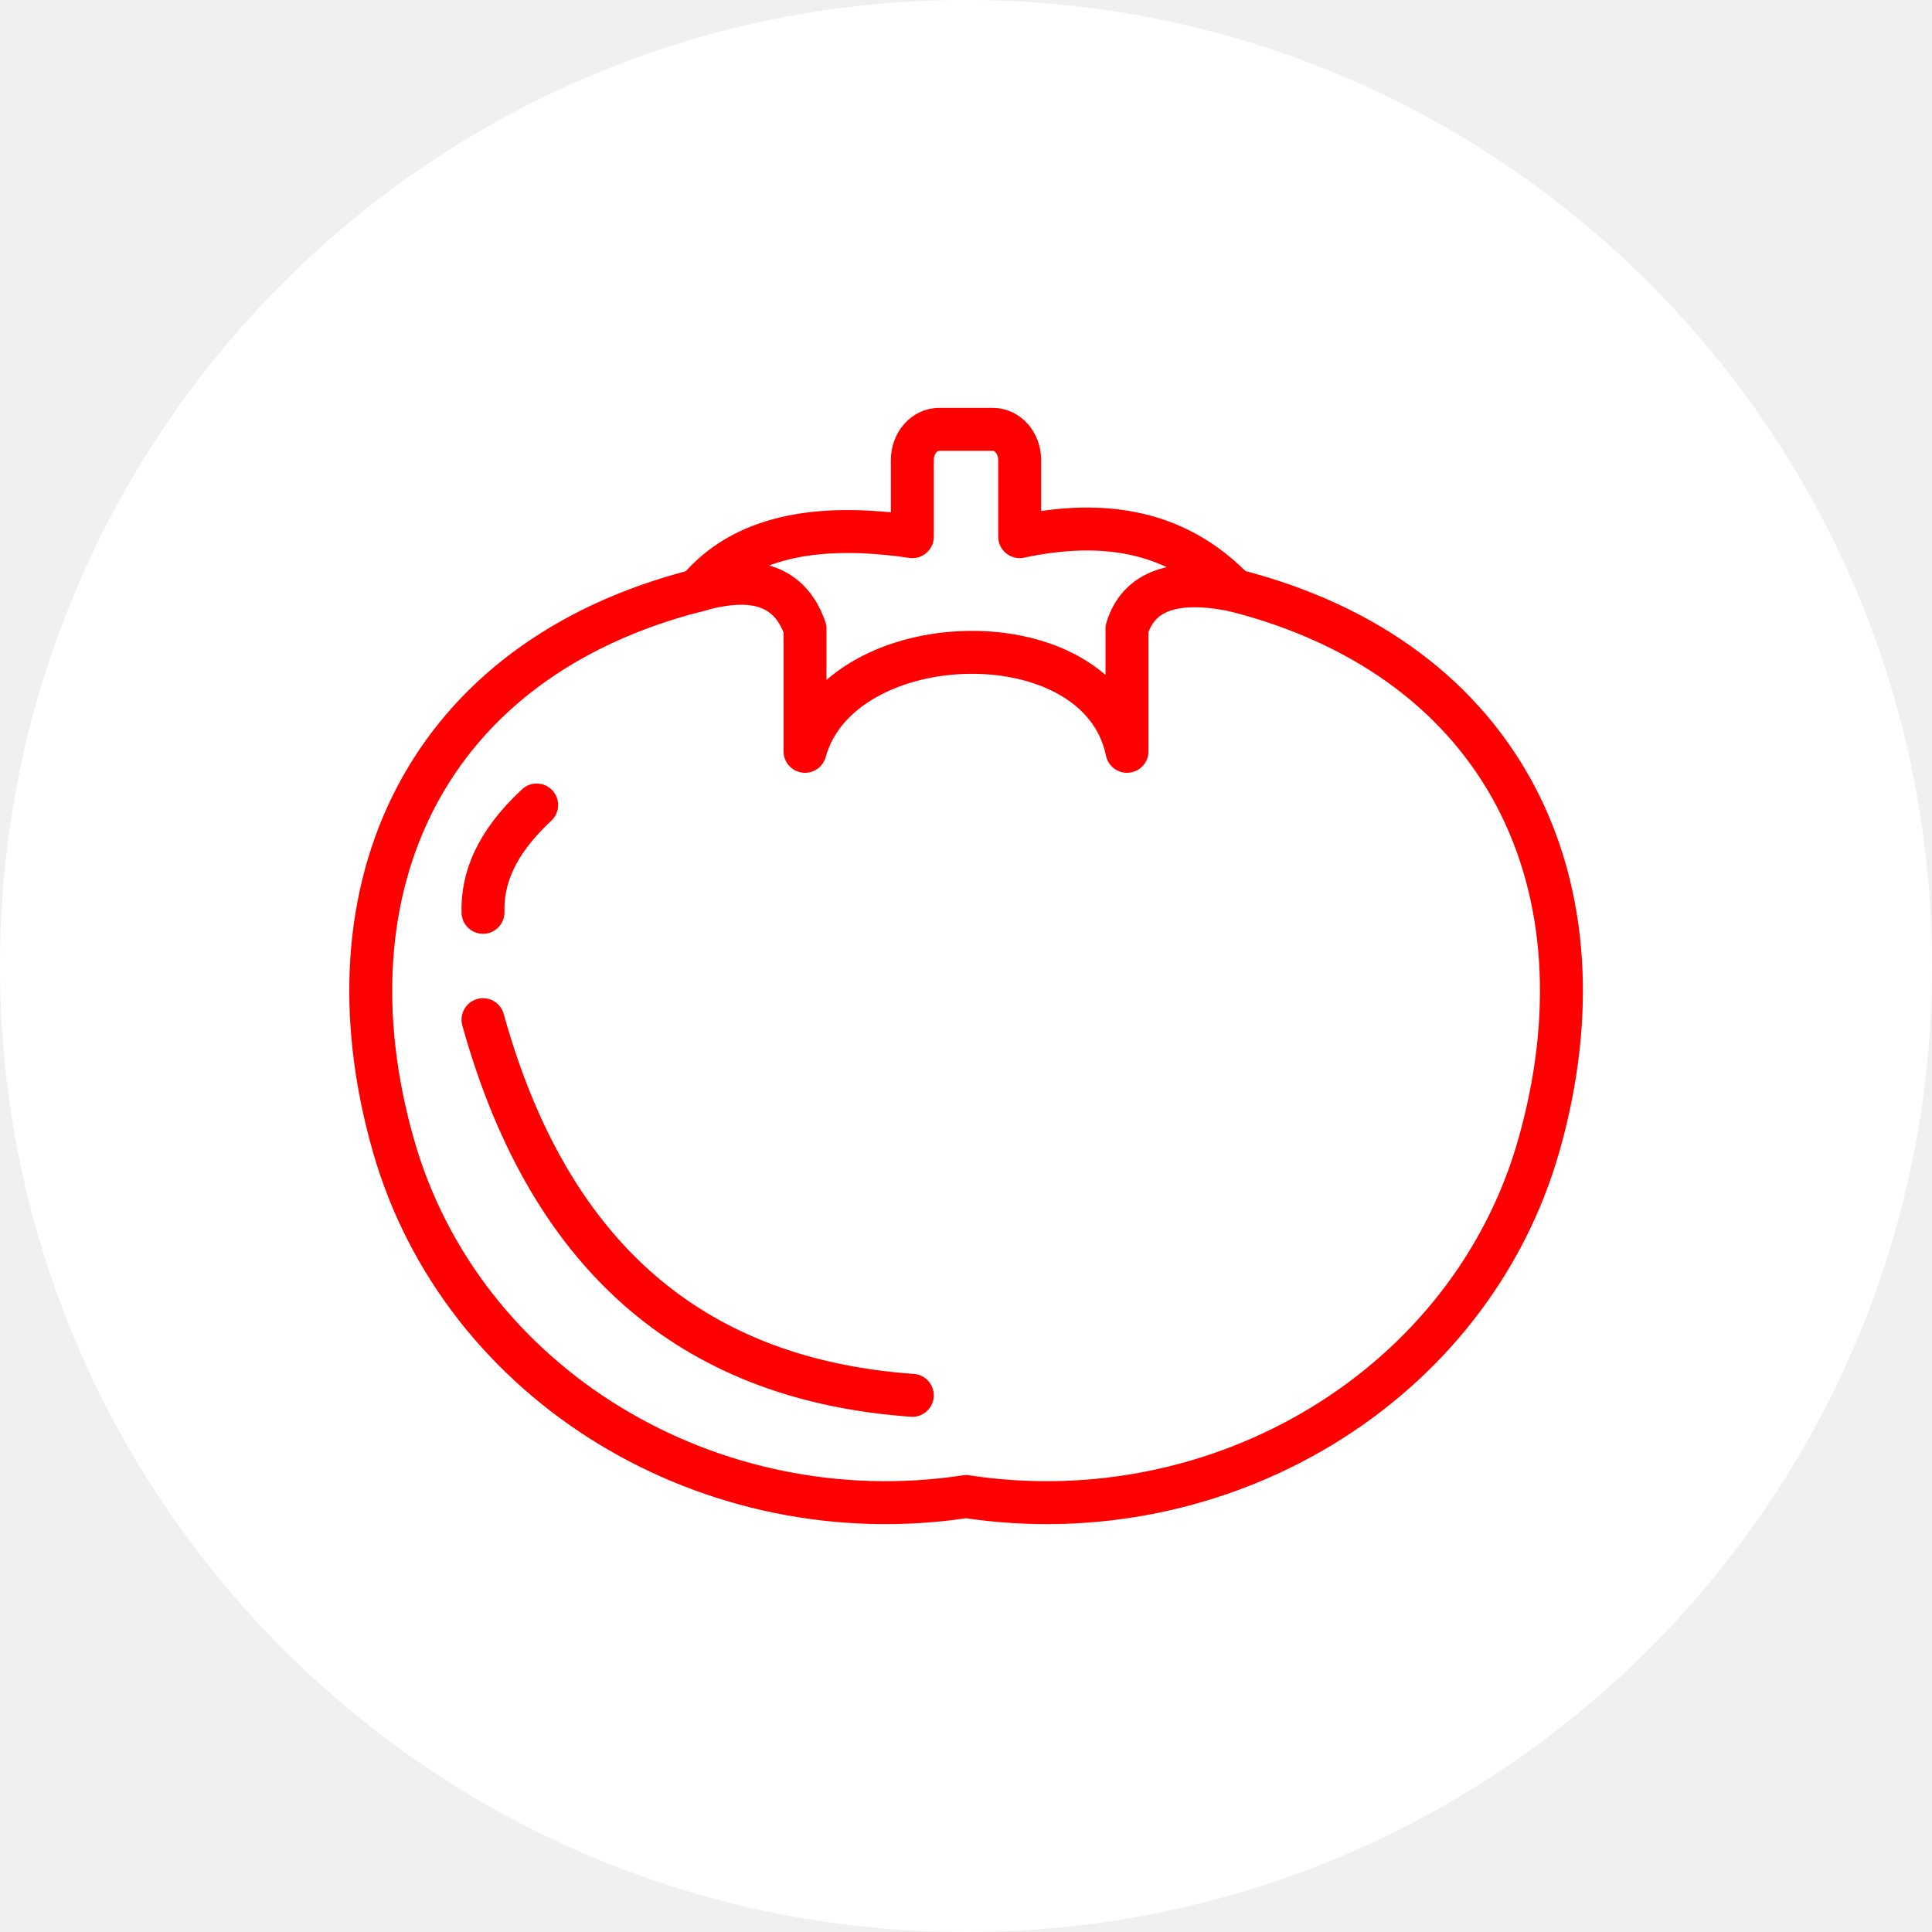
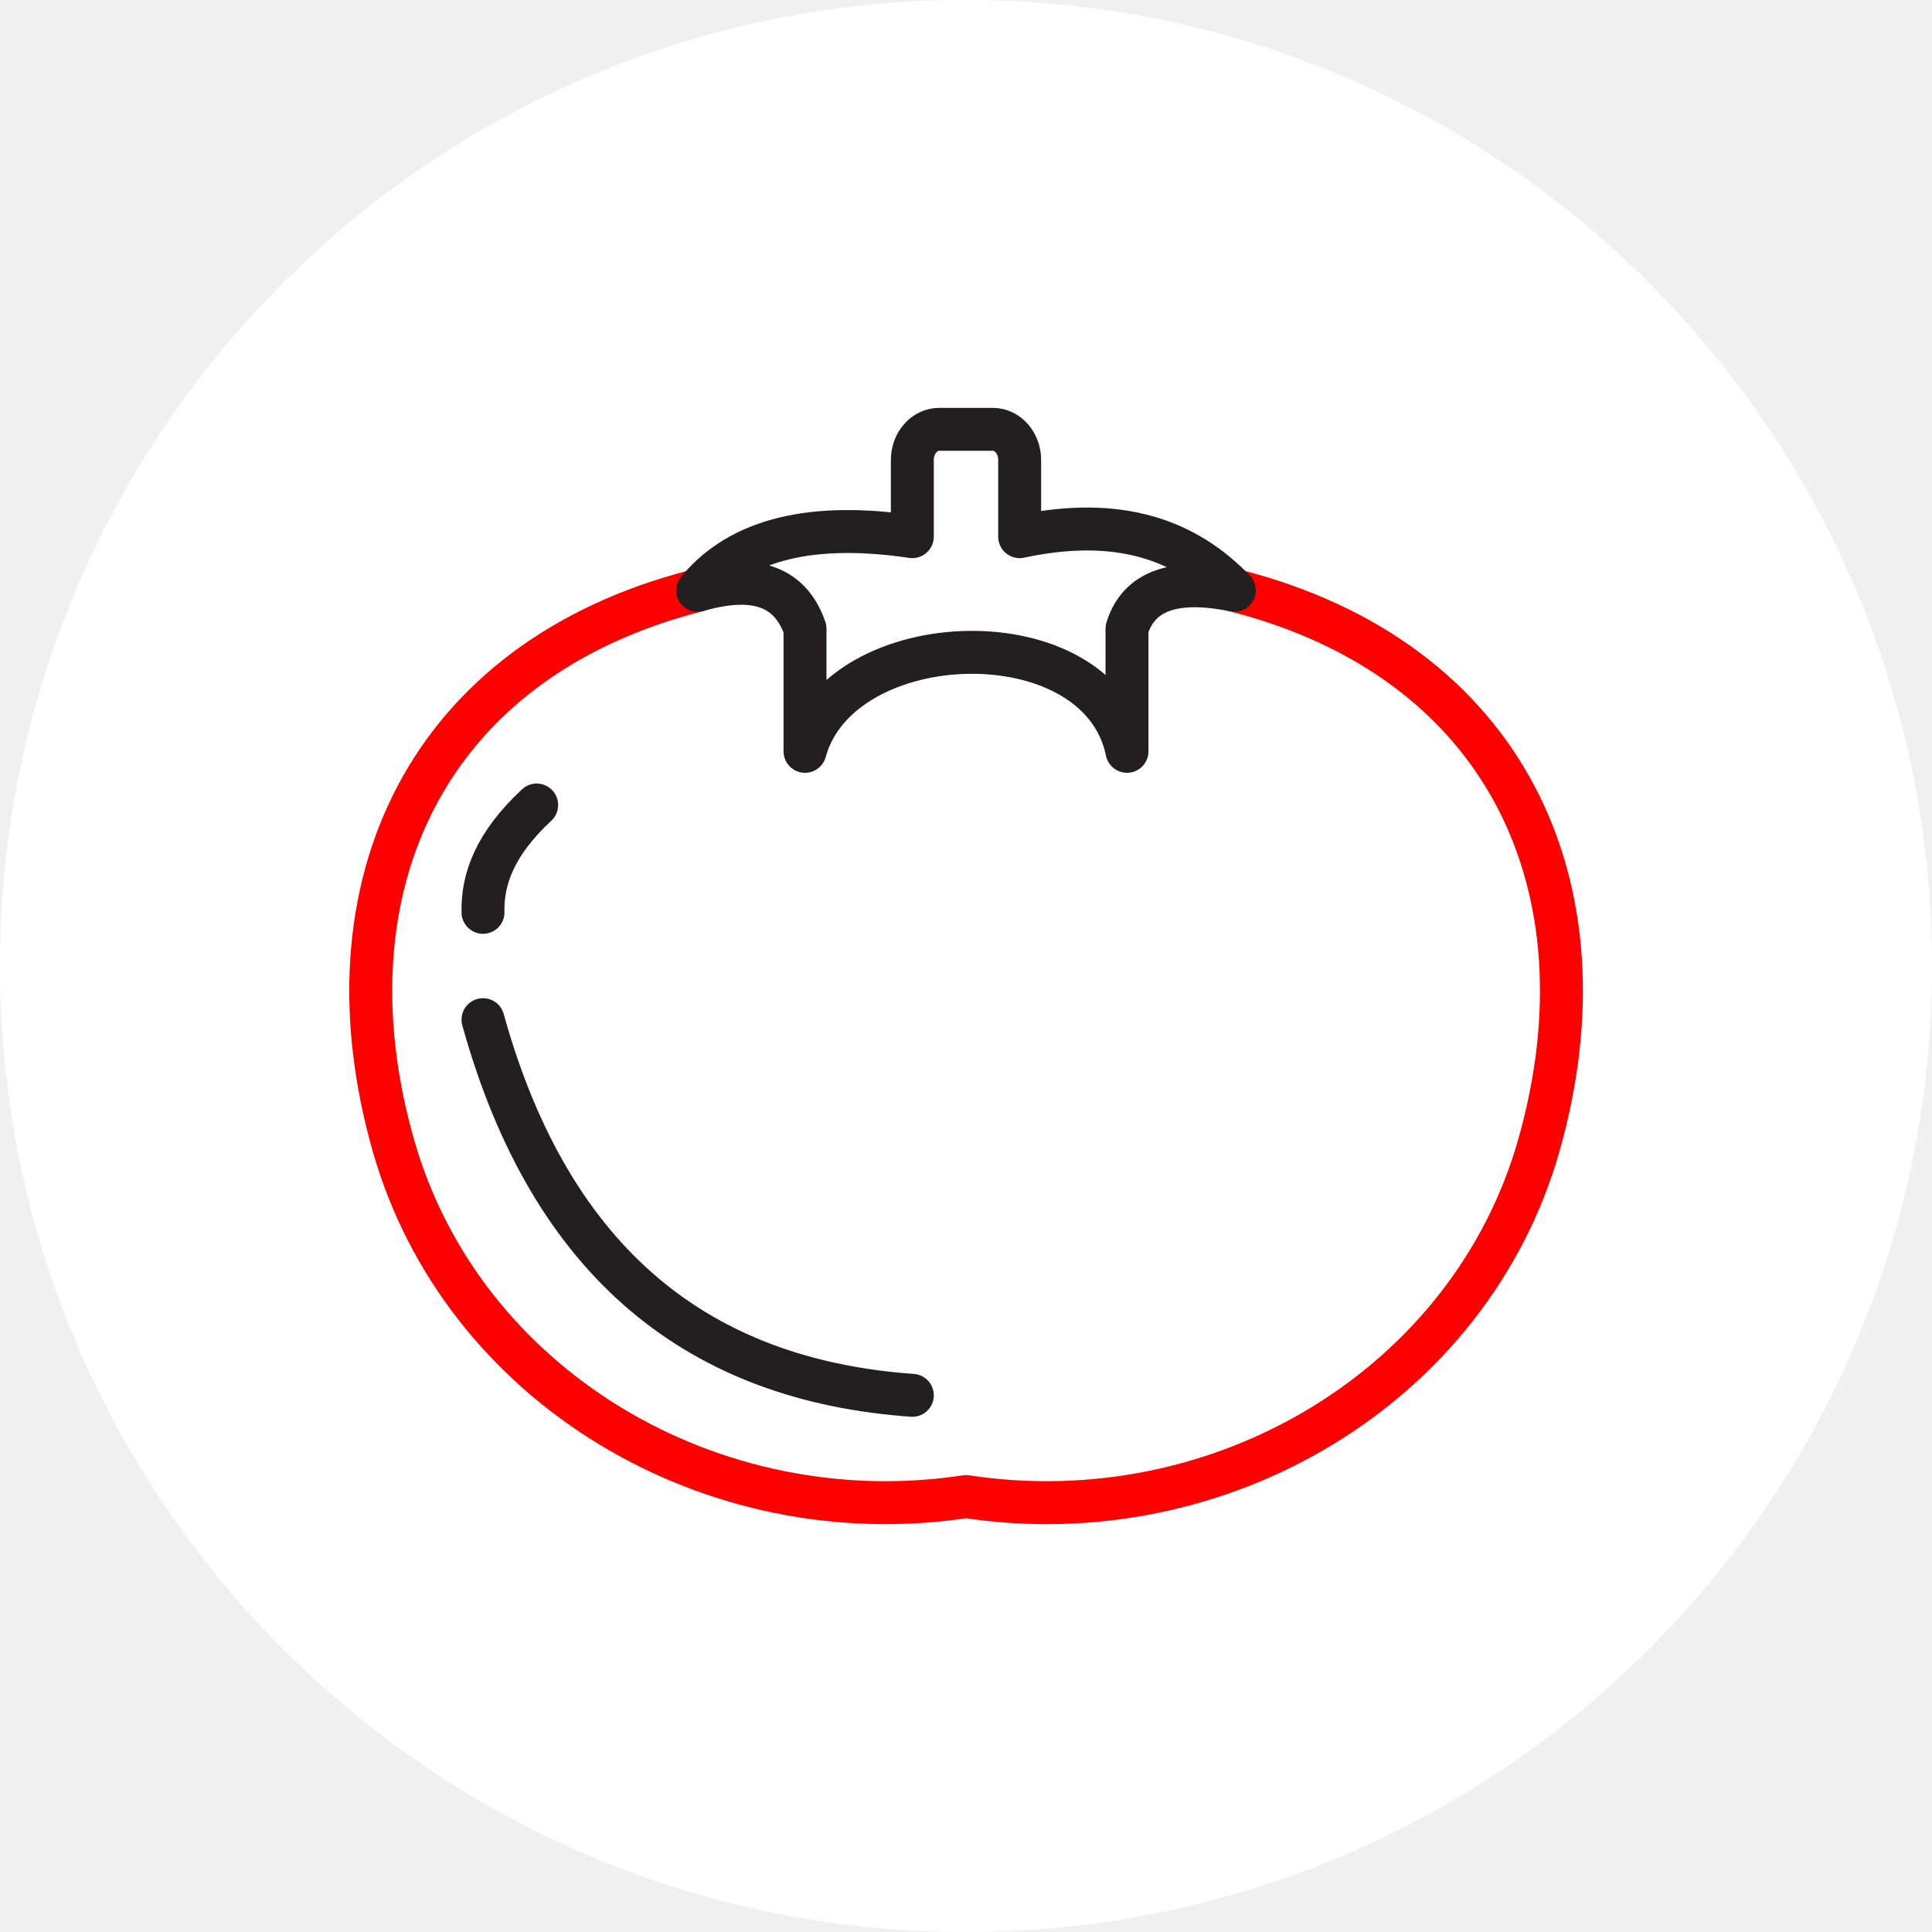
<svg xmlns="http://www.w3.org/2000/svg" width="100%" height="100%" viewBox="0 0 36 36" version="1.1" xml:space="preserve" style="fill-rule:evenodd;clip-rule:evenodd;stroke-linecap:round;stroke-linejoin:round;stroke-miterlimit:1.5;">
  <rect id="tomato" x="0" y="0" width="36" height="36" style="fill:none;" />
  <g id="bg-white">
    <circle cx="18" cy="18" r="18" style="fill:#fff;" />
  </g>
-   <path d="M9,17c-0.016,-0.628 0.232,-1.285 1,-2" style="fill:none;stroke:#f00;stroke-width:0.8px;" />
-   <path d="M9,19c1.275,4.592 4.068,6.721 8,7" style="fill:none;stroke:#f00;stroke-width:0.8px;" />
+   <path d="M9,17c-0.016,-0.628 0.232,-1.285 1,-2" style="fill:none;stroke:#231f20;stroke-width:0.8px;" />
+   <path d="M9,19c1.275,4.592 4.068,6.721 8,7" style="fill:none;stroke:#231f20;stroke-width:0.8px;" />
  <path d="M23,11c5.065,1.285 7.035,5.532 5.678,10.329c-1.271,4.495 -5.928,7.281 -10.676,6.557c-4.748,0.724 -9.405,-2.062 -10.676,-6.557c-1.358,-4.797 0.609,-9.044 5.674,-10.329" style="fill:none;stroke:#f00;stroke-width:0.8px;" />
-   <path d="M18.5,8c0.276,0 0.5,0.256 0.5,0.571l0,1.429c1.858,-0.397 3.098,0.066 4,1c-1.107,-0.228 -1.781,0.003 -2,0.714l0,2.286c-0.52,-2.534 -5.345,-2.384 -6,0l0,-2.286c-0.296,-0.852 -1.02,-0.996 -2,-0.714c0.812,-0.982 2.183,-1.269 4,-1l0,-1.429c0,-0.315 0.224,-0.571 0.5,-0.571l1,0Z" style="fill:#fff;stroke:#f00;stroke-width:0.8px;" />
+   <path d="M18.5,8c0.276,0 0.5,0.256 0.5,0.571l0,1.429c1.858,-0.397 3.098,0.066 4,1c-1.107,-0.228 -1.781,0.003 -2,0.714l0,2.286c-0.52,-2.534 -5.345,-2.384 -6,0l0,-2.286c-0.296,-0.852 -1.02,-0.996 -2,-0.714c0.812,-0.982 2.183,-1.269 4,-1l0,-1.429c0,-0.315 0.224,-0.571 0.5,-0.571l1,0Z" style="fill:#fff;stroke:#231f20;stroke-width:0.8px;" />
</svg>
